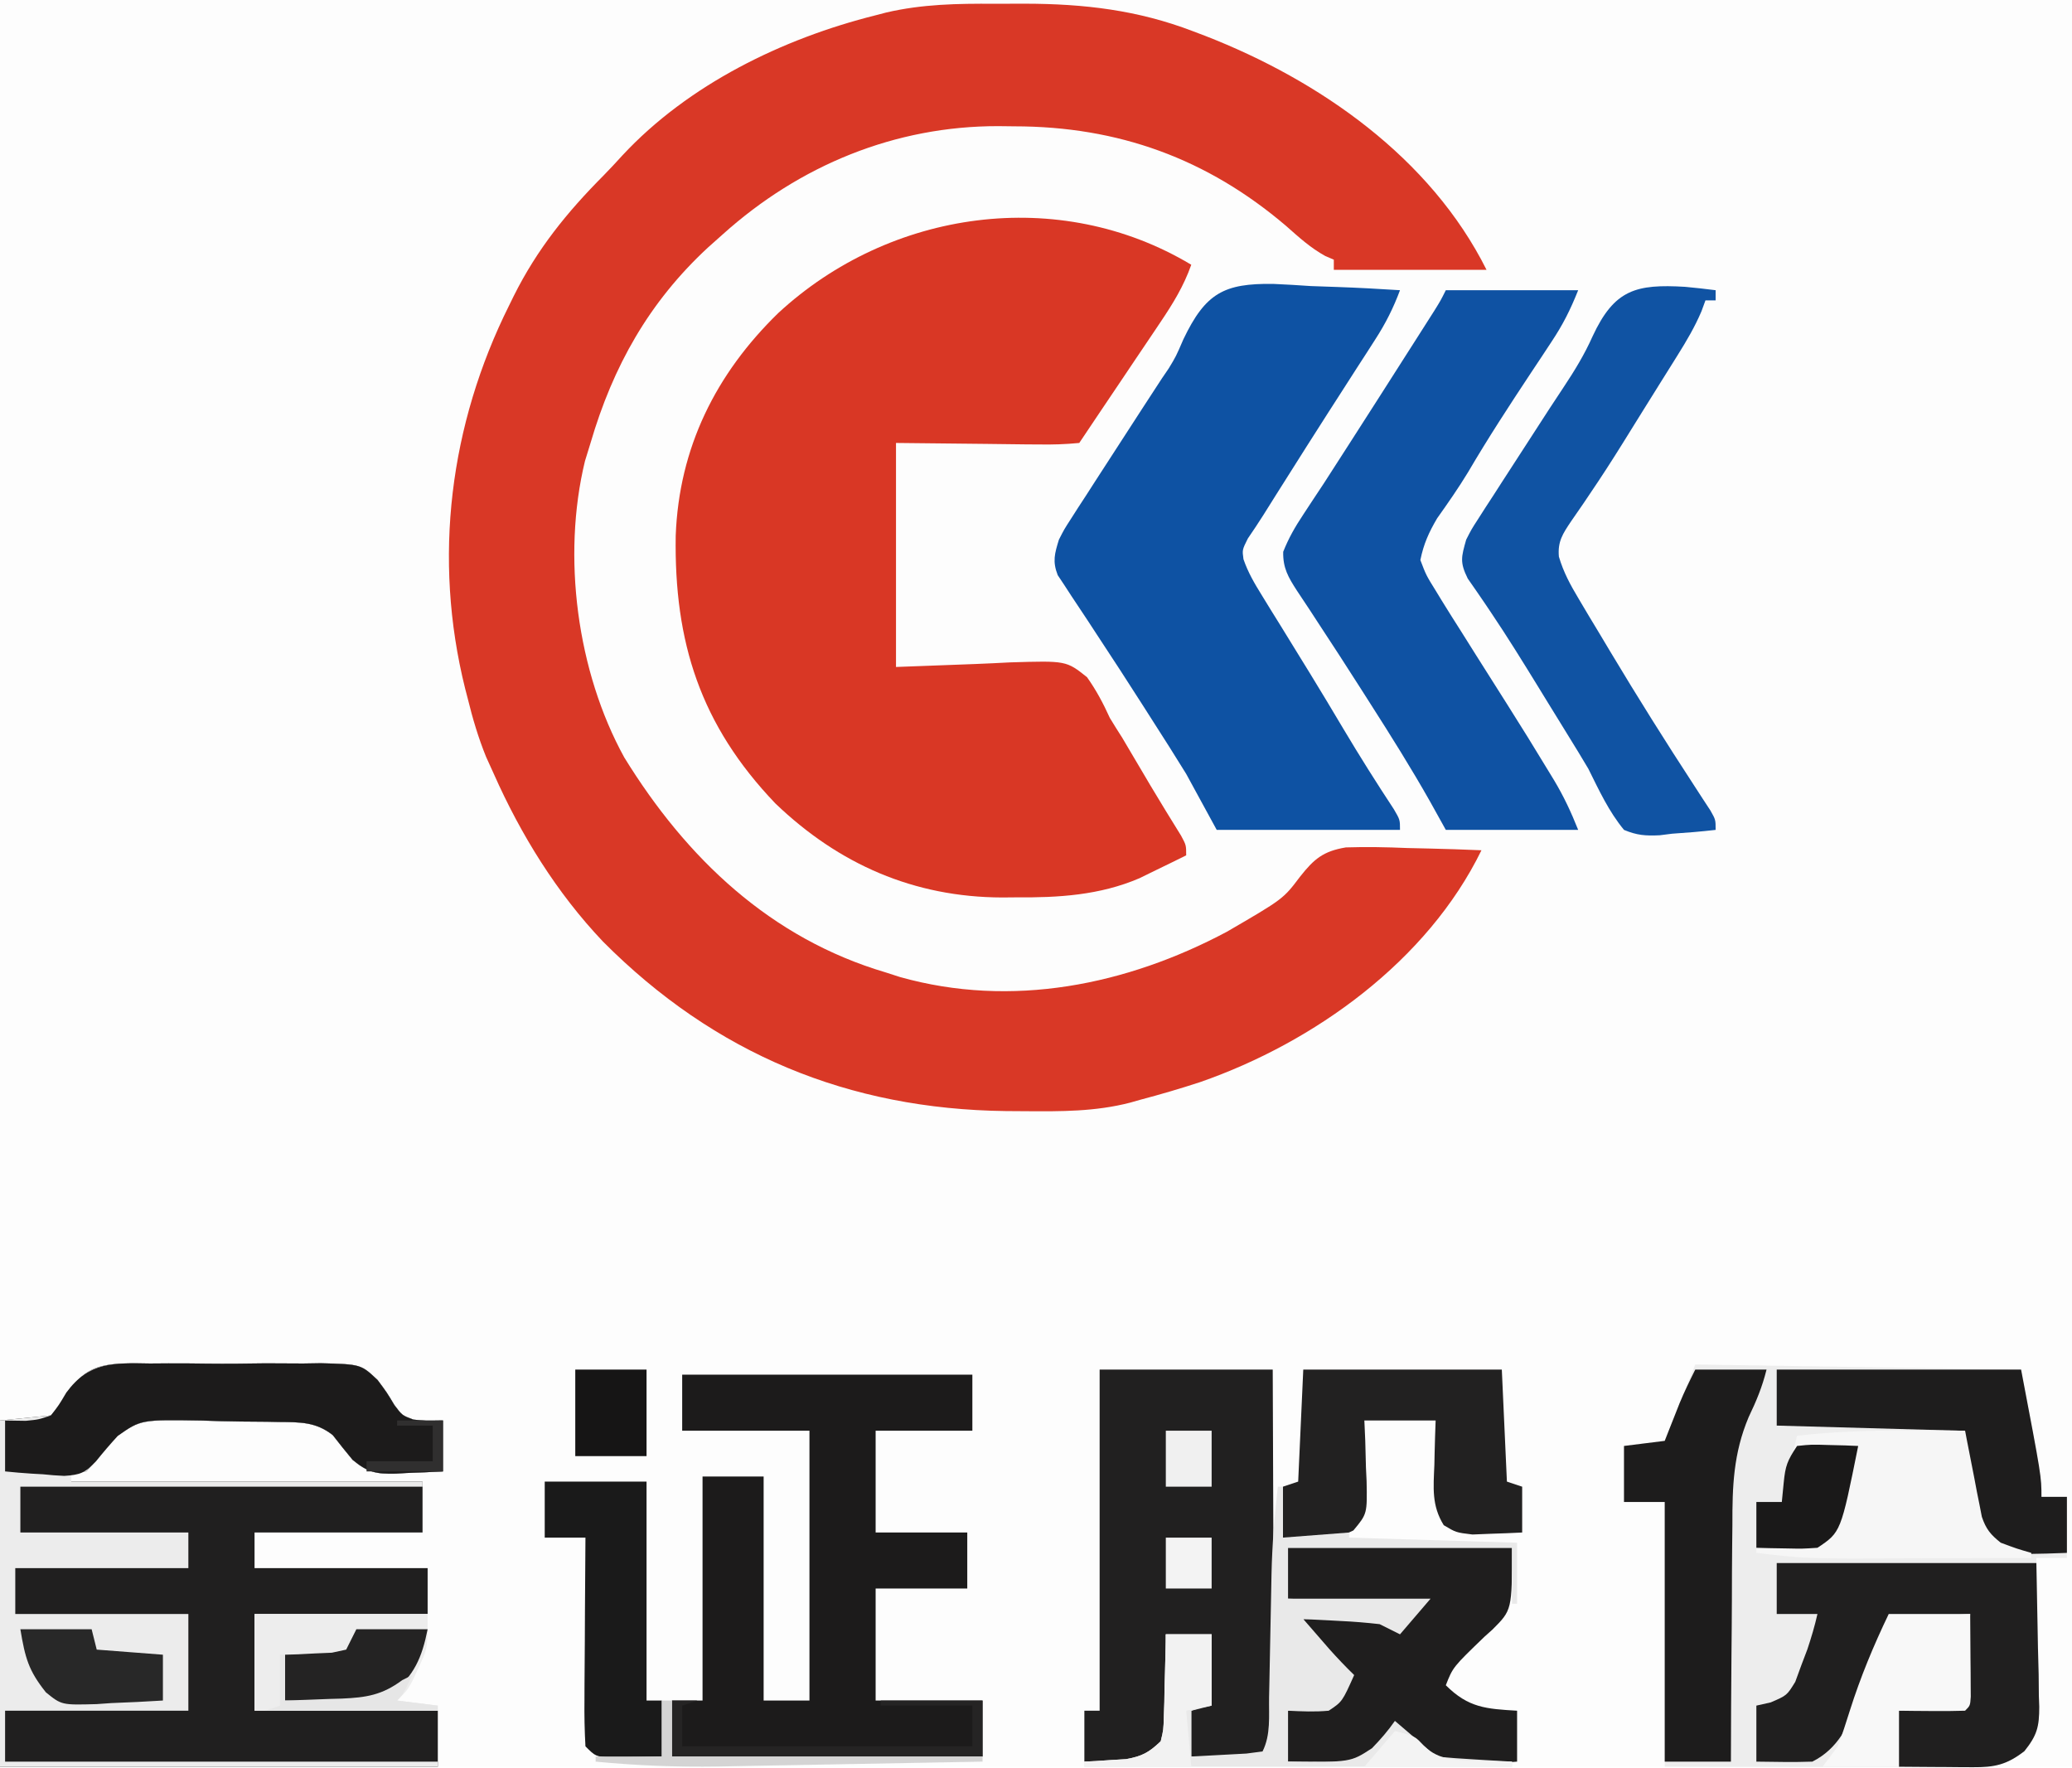
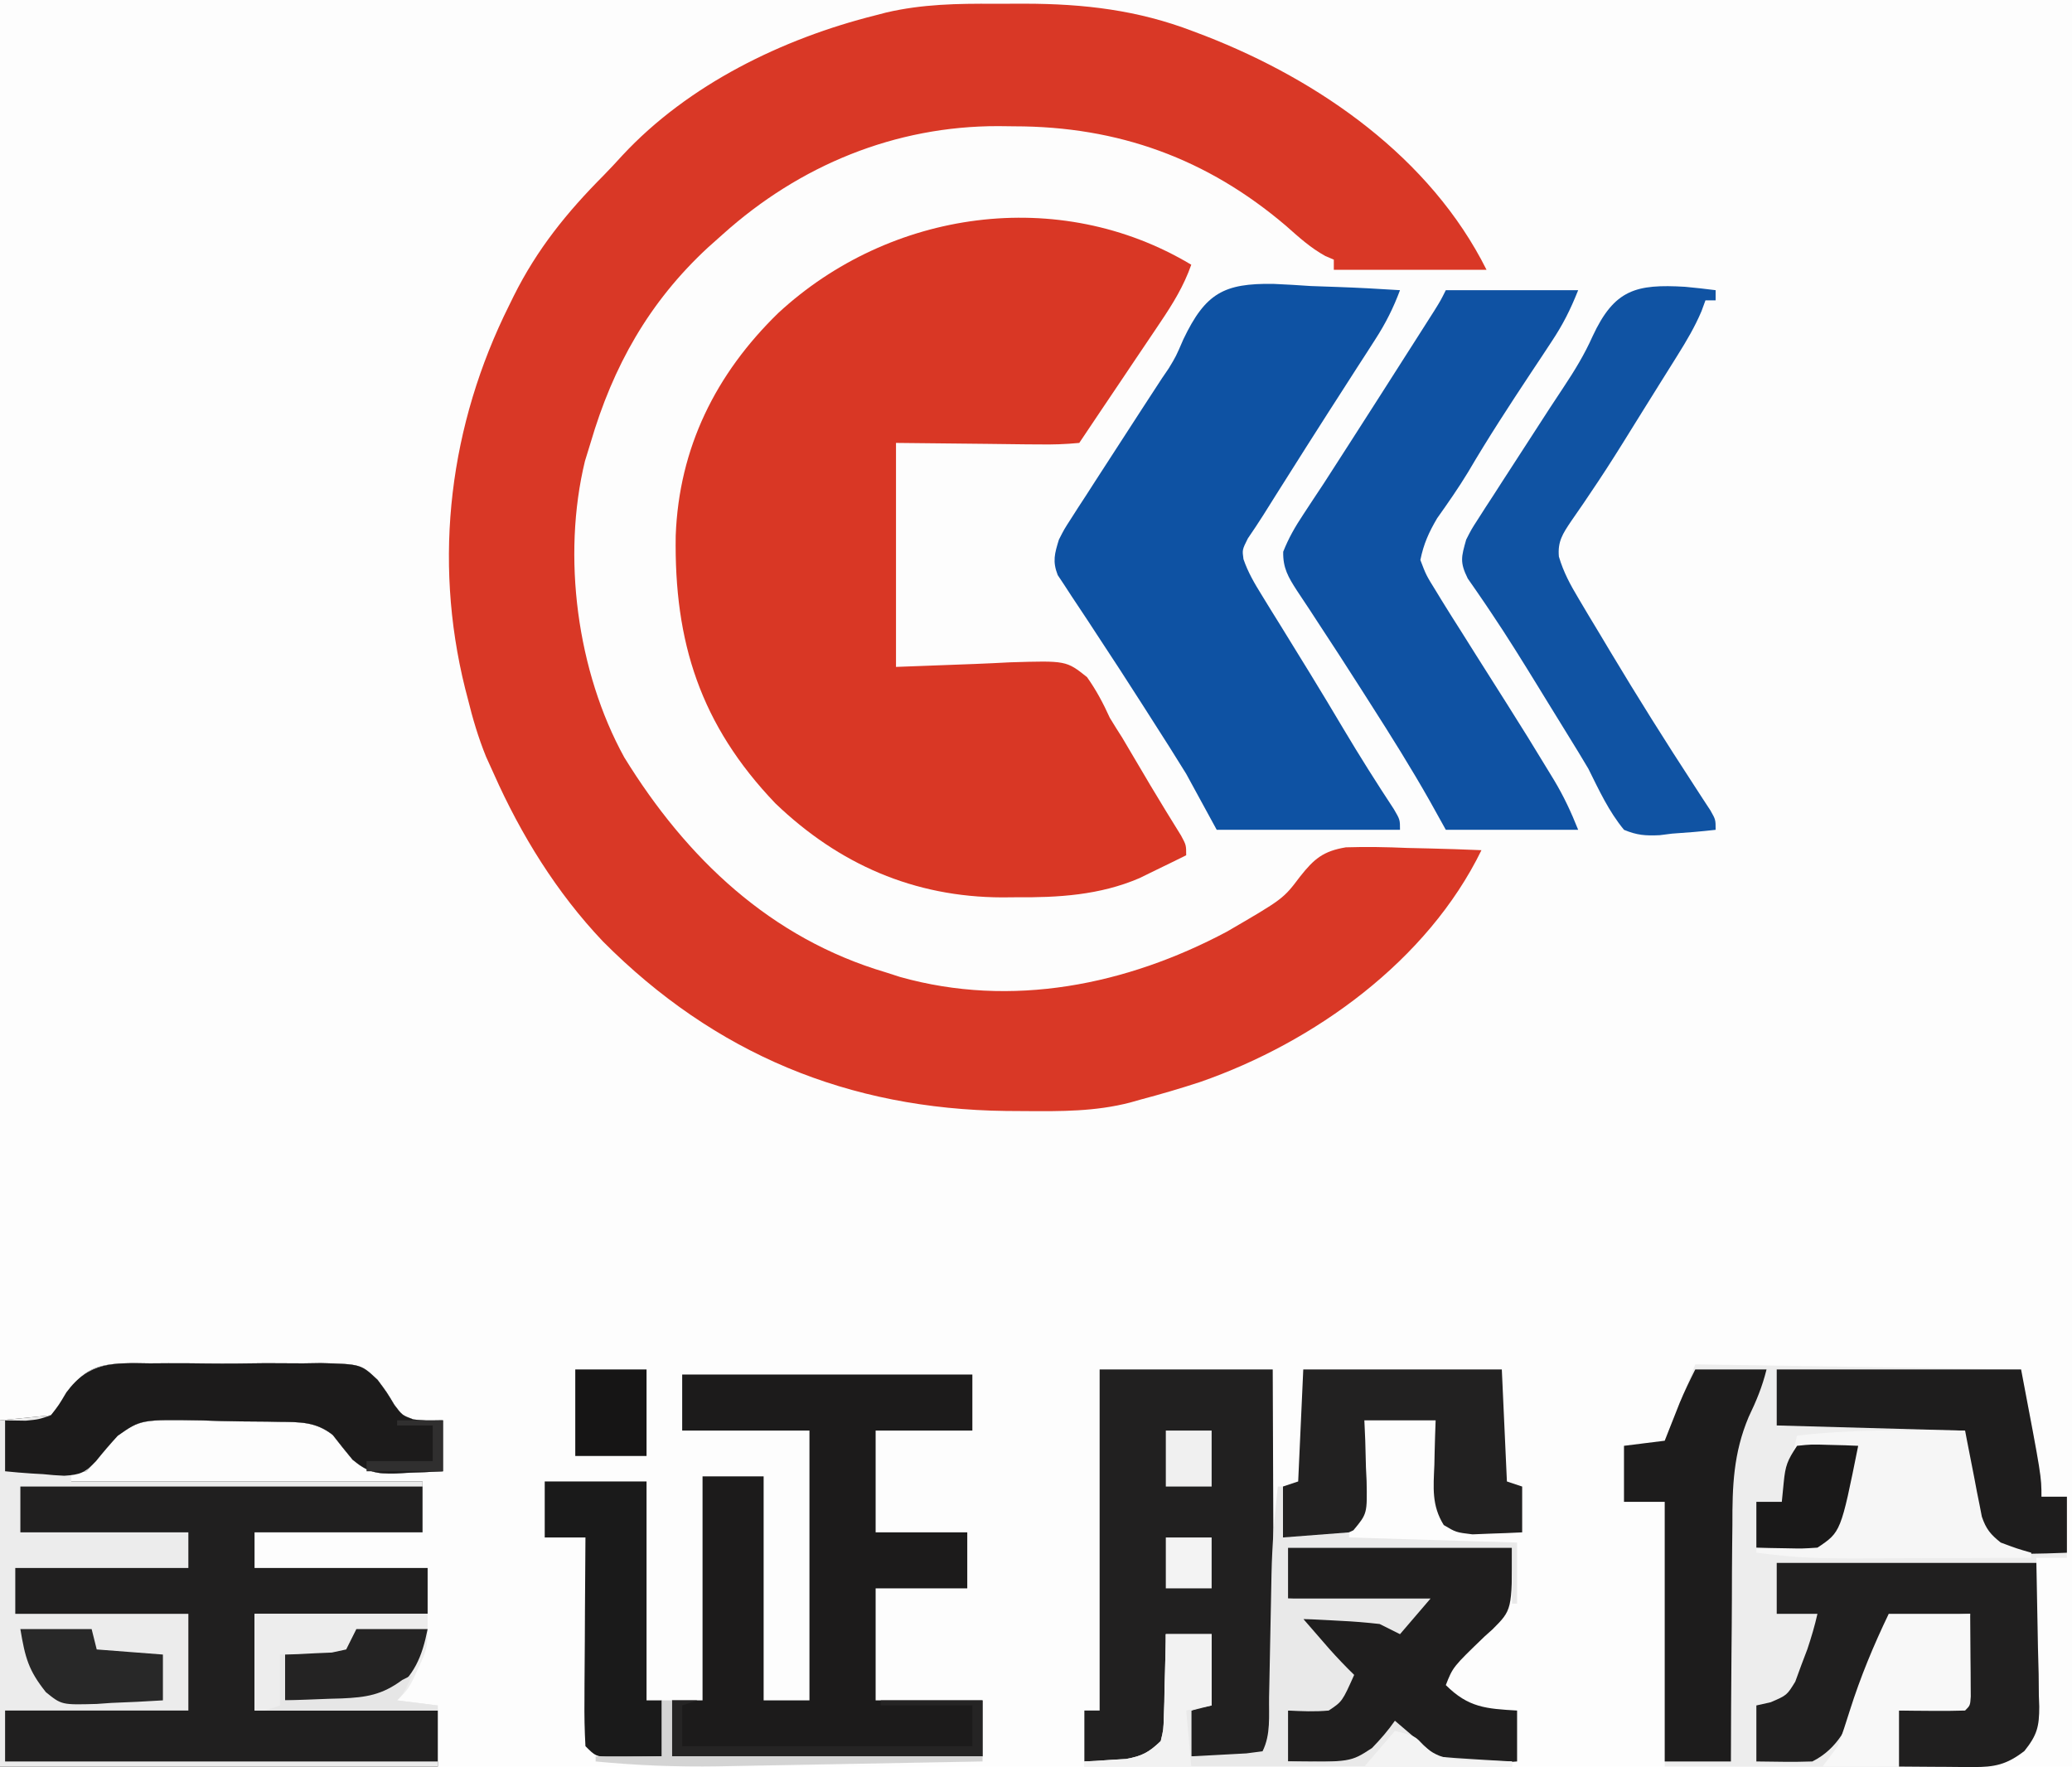
- <svg xmlns="http://www.w3.org/2000/svg" version="1.1">
+ <svg xmlns="http://www.w3.org/2000/svg" viewBox="0 0 407 347" version="1.1">
  <path d="M0 0 C134.31 0 268.62 0 407 0 C407 114.51 407 229.02 407 347 C272.69 347 138.38 347 0 347 C0 232.49 0 117.98 0 0 Z " fill="#FDFDFD" transform="translate(0,0)" />
  <path d="M0 0 C2.025 0.011 4.049 0 6.074 -0.013 C17.626 0.01 28.161 1.241 38.973 5.386 C39.782 5.693 40.592 6 41.427 6.316 C63.869 15.061 85.635 30.211 96.66 52.261 C86.76 52.261 76.86 52.261 66.66 52.261 C66.66 51.601 66.66 50.941 66.66 50.261 C66.111 50.026 65.562 49.792 64.996 49.55 C62.054 47.926 59.802 45.863 57.285 43.636 C41.771 30.408 24.312 24.086 3.91 24.073 C2.876 24.061 1.843 24.049 0.777 24.036 C-19.515 23.998 -38.265 31.722 -53.34 45.261 C-54.32 46.135 -55.299 47.009 -56.309 47.909 C-67.865 58.612 -74.917 71.181 -79.34 86.261 C-79.703 87.44 -80.067 88.62 -80.441 89.835 C-84.978 108.574 -82.006 131.177 -72.707 148.042 C-60.495 167.86 -43.991 183.563 -21.34 190.261 C-20.417 190.559 -19.494 190.856 -18.543 191.163 C3.376 197.324 25.961 192.753 45.66 182.261 C56.722 175.829 56.722 175.829 60.034 171.441 C62.772 167.974 64.577 166.441 69.028 165.7 C73.074 165.572 77.056 165.648 81.098 165.823 C82.511 165.858 83.924 165.89 85.338 165.919 C88.78 165.996 92.22 166.116 95.66 166.261 C85.062 187.975 62.862 203.985 40.406 211.796 C36.521 213.069 32.614 214.217 28.66 215.261 C28.331 215.354 28.331 215.354 26.666 215.827 C19.821 217.6 13.072 217.566 6.035 217.511 C4.786 217.503 3.537 217.494 2.25 217.486 C-28.665 217.111 -54.936 206.268 -76.898 184.195 C-85.962 174.653 -93.016 163.256 -98.34 151.261 C-98.843 150.155 -99.345 149.049 -99.863 147.909 C-101.387 144.143 -102.503 140.385 -103.465 136.448 C-103.634 135.8 -103.803 135.153 -103.977 134.485 C-110.352 108.857 -106.991 82.623 -95.34 59.261 C-95.041 58.651 -94.742 58.041 -94.434 57.413 C-89.825 48.179 -83.988 40.97 -76.749 33.693 C-75.501 32.425 -74.296 31.115 -73.098 29.8 C-60.124 15.847 -41.625 6.838 -23.34 2.261 C-22.657 2.083 -21.973 1.905 -21.27 1.721 C-14.193 0.068 -7.245 -0.045 0 0 Z " fill="#D93826" transform="translate(195.3398,0.7392578)" />
  <path d="M0 0 C-1.486 4.196 -3.581 7.602 -6.062 11.289 C-6.258 11.582 -6.258 11.582 -7.25 13.062 C-8.496 14.919 -9.748 16.772 -11 18.625 C-11.842 19.877 -12.683 21.13 -13.523 22.383 C-15.064 24.677 -16.607 26.969 -18.152 29.26 C-19.44 31.17 -20.722 33.083 -22 35 C-24.764 35.267 -27.308 35.348 -30.07 35.293 C-30.776 35.29 -31.482 35.287 -32.209 35.284 C-34.848 35.268 -37.486 35.226 -40.125 35.188 C-43.074 35.157 -43.074 35.157 -58 35 C-58 49.52 -58 64.04 -58 79 C-40.938 78.375 -40.938 78.375 -35.594 78.099 C-24.555 77.763 -24.555 77.763 -20.477 81.007 C-18.649 83.591 -17.307 86.121 -16 89 C-15.204 90.313 -14.391 91.616 -13.559 92.906 C-12.848 94.102 -12.14 95.3 -11.438 96.5 C-10.677 97.785 -9.917 99.07 -9.156 100.355 C-8.793 100.972 -8.429 101.589 -8.055 102.224 C-6.076 105.556 -4.033 108.849 -1.996 112.145 C-1 114 -1 114 -1 116 C-2.951 116.973 -4.912 117.927 -6.875 118.875 C-7.966 119.409 -9.056 119.942 -10.18 120.492 C-17.977 123.844 -26.117 124.324 -34.5 124.25 C-35.373 124.258 -36.245 124.265 -37.145 124.273 C-54.453 124.222 -69.205 117.778 -81.688 105.812 C-96.429 90.398 -101.603 74.12 -101.27 53.215 C-100.629 35.96 -93.407 21.443 -81.135 9.492 C-59.191 -10.8 -25.984 -15.578 0 0 Z " fill="#D93725" transform="translate(234,52)" />
  <path d="M0 0 C10.56 0.165 10.56 0.165 64 1 C68 22 68 22 68 26 C69.65 26 71.3 26 73 26 C73 29.96 73 33.92 73 38 C71.02 38 69.04 38 67 38 C67.026 39.034 67.052 40.068 67.079 41.134 C67.17 44.982 67.227 48.83 67.275 52.679 C67.3 54.343 67.334 56.006 67.377 57.669 C67.438 60.065 67.466 62.459 67.488 64.855 C67.514 65.595 67.54 66.335 67.566 67.097 C67.569 71.068 67.159 72.8 64.657 75.947 C60.61 79.075 57.671 79.123 52.693 79.114 C51.392 79.113 50.09 79.113 48.75 79.113 C47.329 79.108 45.909 79.103 44.488 79.098 C43.035 79.096 41.582 79.094 40.129 79.093 C36.307 79.09 32.485 79.08 28.662 79.069 C24.075 79.057 19.488 79.052 14.901 79.046 C7.934 79.037 0.967 79.017 -6 79 C-6 61.84 -6 44.68 -6 27 C-8.64 27 -11.28 27 -14 27 C-14 23.37 -14 19.74 -14 16 C-11.36 15.67 -8.72 15.34 -6 15 C-5.734 14.336 -5.469 13.672 -5.195 12.988 C-3.464 8.659 -1.732 4.329 0 0 Z " fill="#EDEDED" transform="translate(333,268)" />
  <path d="M0 0 C1.145 0.018 2.29 0.036 3.47 0.055 C4.664 0.047 5.858 0.038 7.089 0.029 C9.607 0.023 12.125 0.04 14.643 0.077 C18.491 0.125 22.329 0.078 26.177 0.02 C28.628 0.026 31.08 0.038 33.532 0.055 C34.677 0.037 35.822 0.019 37.002 0 C44.894 0.208 44.894 0.208 48.173 3.297 C50.003 5.759 50.003 5.759 51.475 8.22 C53.001 10.251 53.001 10.251 55.184 11.066 C57.438 11.313 57.438 11.313 61.001 11.251 C61.001 14.551 61.001 17.851 61.001 21.251 C58.603 21.386 56.213 21.485 53.813 21.563 C53.477 21.584 53.477 21.584 51.772 21.69 C47.917 21.784 46.264 21.468 43.263 18.981 C41.939 17.383 40.633 15.77 39.37 14.124 C36.044 11.494 32.909 11.584 28.833 11.543 C28.039 11.528 27.244 11.512 26.426 11.496 C24.746 11.471 23.066 11.458 21.385 11.454 C18.837 11.438 16.296 11.353 13.749 11.264 C1.767 11.067 1.767 11.067 -3.076 14.312 C-5.487 16.801 -5.487 16.801 -7.399 19.31 C-7.927 19.951 -8.455 20.591 -8.999 21.251 C-9.989 21.251 -10.979 21.251 -11.999 21.251 C-11.999 21.911 -11.999 22.571 -11.999 23.251 C10.771 23.251 33.541 23.251 57.001 23.251 C57.001 26.551 57.001 29.851 57.001 33.251 C46.111 33.251 35.221 33.251 24.001 33.251 C24.001 35.561 24.001 37.871 24.001 40.251 C35.221 40.251 46.441 40.251 58.001 40.251 C58.001 43.221 58.001 46.191 58.001 49.251 C46.781 49.251 35.561 49.251 24.001 49.251 C24.001 55.521 24.001 61.791 24.001 68.251 C35.881 68.251 47.761 68.251 60.001 68.251 C60.001 71.881 60.001 75.511 60.001 79.251 C31.621 79.251 3.241 79.251 -25.999 79.251 C-25.999 56.811 -25.999 34.371 -25.999 11.251 C-22.699 10.921 -19.399 10.591 -15.999 10.251 C-13.93 8.226 -13.93 8.226 -12.653 5.763 C-9.092 0.534 -6.146 0.162 0 0 Z " fill="#201F1F" transform="translate(25.99915,267.7495)" />
  <path d="M0 0 C2.486 0.1 4.962 0.263 7.444 0.428 C9.142 0.494 10.84 0.553 12.538 0.606 C16.679 0.749 20.809 0.973 24.944 1.241 C23.646 4.728 22.124 7.75 20.108 10.874 C19.544 11.754 18.98 12.634 18.399 13.54 C18.097 14.006 18.097 14.006 16.569 16.366 C15.305 18.336 14.04 20.306 12.776 22.276 C12.138 23.269 11.499 24.262 10.841 25.284 C7.958 29.777 5.106 34.289 2.257 38.803 C1.765 39.582 1.272 40.36 0.765 41.161 C-0.129 42.577 -1.02 43.996 -1.905 45.417 C-2.886 46.973 -3.914 48.499 -4.95 50.018 C-6.056 52.241 -6.056 52.241 -5.803 54.074 C-4.905 56.679 -3.662 58.791 -2.212 61.135 C-1.629 62.084 -1.047 63.032 -0.447 64.01 C0.177 65.014 0.801 66.019 1.444 67.053 C2.727 69.138 4.01 71.222 5.292 73.307 C5.919 74.323 6.545 75.339 7.191 76.386 C9.453 80.069 11.672 83.776 13.882 87.491 C17.041 92.799 20.33 98.009 23.729 103.167 C24.944 105.241 24.944 105.241 24.944 107.241 C13.064 107.241 1.184 107.241 -11.056 107.241 C-13.036 103.611 -15.016 99.981 -17.056 96.241 C-19.235 92.716 -21.433 89.221 -23.681 85.741 C-23.98 85.272 -23.98 85.272 -25.495 82.897 C-28.518 78.164 -31.57 73.452 -34.669 68.768 C-35.23 67.91 -35.79 67.051 -36.368 66.167 C-37.429 64.543 -38.501 62.926 -39.587 61.319 C-40.06 60.591 -40.533 59.862 -41.021 59.112 C-41.439 58.482 -41.858 57.852 -42.29 57.204 C-43.342 54.507 -42.899 52.981 -42.056 50.241 C-41.015 48.199 -41.015 48.199 -39.72 46.194 C-39.238 45.44 -38.756 44.686 -38.26 43.909 C-37.739 43.111 -37.218 42.313 -36.681 41.491 C-36.144 40.655 -35.608 39.82 -35.055 38.959 C-33.396 36.381 -31.727 33.81 -30.056 31.241 C-28.593 28.985 -27.132 26.728 -25.67 24.47 C-24.803 23.134 -23.934 21.798 -23.062 20.465 C-22.653 19.837 -22.243 19.208 -21.821 18.561 C-21.379 17.913 -20.937 17.266 -20.482 16.598 C-19.056 14.241 -19.056 14.241 -17.599 10.87 C-13.249 1.774 -9.6 -0.114 0 0 Z " fill="#0E52A3" transform="translate(250.0557,55.75903)" />
  <path d="M0 0 C8.58 0 17.16 0 26 0 C24.433 3.917 23.02 6.724 20.734 10.168 C20.413 10.656 20.413 10.656 18.785 13.127 C18.114 14.137 17.442 15.147 16.75 16.188 C12.479 22.637 8.27 29.089 4.357 35.764 C2.471 38.871 0.4 41.834 -1.703 44.797 C-3.335 47.57 -4.357 49.83 -5 53 C-3.867 55.98 -3.867 55.98 -1.875 59.188 C-1.515 59.78 -1.154 60.372 -0.783 60.983 C0.456 63.003 1.726 65.002 3 67 C3.966 68.536 4.93 70.073 5.895 71.609 C7.928 74.84 9.971 78.064 12.02 81.285 C14.769 85.62 17.471 89.981 20.125 94.375 C20.308 94.675 20.308 94.675 21.234 96.193 C23.182 99.437 24.579 102.447 26 106 C17.42 106 8.84 106 0 106 C-1.031 104.144 -2.062 102.287 -3.125 100.375 C-6.829 93.822 -10.821 87.466 -14.875 81.125 C-15.175 80.655 -15.175 80.655 -16.69 78.277 C-19.485 73.901 -22.298 69.539 -25.16 65.207 C-25.633 64.48 -26.105 63.754 -26.592 63.005 C-27.464 61.666 -28.347 60.333 -29.244 59.01 C-30.95 56.366 -32.013 54.567 -31.941 51.375 C-30.877 48.689 -29.602 46.47 -28 44.062 C-27.681 43.577 -27.681 43.577 -26.066 41.117 C-25.384 40.089 -24.703 39.06 -24 38 C-22.643 35.898 -21.289 33.794 -19.938 31.688 C-19.578 31.128 -19.218 30.569 -18.848 29.993 C-15.05 24.089 -11.273 18.17 -7.5 12.25 C-6.876 11.272 -6.252 10.295 -5.609 9.288 C-5.027 8.373 -4.444 7.458 -3.844 6.516 C-3.32 5.694 -2.796 4.871 -2.256 4.024 C-1 2 -1 2 0 0 Z " fill="#0F52A3" transform="translate(284,57)" />
  <path d="M0 0 C18.81 0 37.62 0 57 0 C57 3.63 57 7.26 57 11 C50.73 11 44.46 11 38 11 C38 17.6 38 24.2 38 31 C43.94 31 49.88 31 56 31 C56 34.63 56 38.26 56 42 C50.06 42 44.12 42 38 42 C38 49.26 38 56.52 38 64 C44.93 64 51.86 64 59 64 C59 67.63 59 71.26 59 75 C38.87 75 18.74 75 -2 75 C-2 71.37 -2 67.74 -2 64 C-0.02 64 1.96 64 4 64 C4 49.48 4 34.96 4 20 C7.96 20 11.92 20 16 20 C16 34.52 16 49.04 16 64 C18.97 64 21.94 64 25 64 C25 46.51 25 29.02 25 11 C16.75 11 8.5 11 0 11 C0 7.37 0 3.74 0 0 Z " fill="#1C1B1B" transform="translate(134,270)" />
  <path d="M0 0 C11.22 0 22.44 0 34 0 C34.08 18.098 34.08 18.098 34.098 25.803 C34.11 31.063 34.124 36.324 34.151 41.585 C34.173 45.825 34.185 50.066 34.19 54.306 C34.193 55.925 34.201 57.544 34.211 59.164 C34.226 61.429 34.228 63.693 34.227 65.958 C34.231 67.248 34.236 68.539 34.241 69.868 C34 73 34 73 32 76 C28.742 76.293 28.742 76.293 24.875 76.188 C24.234 76.174 24.234 76.174 20.992 76.105 C20.005 76.071 19.017 76.036 18 76 C18 73.03 18 70.06 18 67 C18.495 66.835 18.495 66.835 21 66 C21.33 61.38 21.66 56.76 22 52 C19.03 52 16.06 52 13 52 C13.058 53.47 13.116 54.939 13.176 56.453 C13.223 58.385 13.268 60.318 13.312 62.25 C13.354 63.218 13.396 64.186 13.439 65.184 C13.562 72.307 13.562 72.307 10.844 75.656 C7.664 77.159 5.682 77.418 2.188 77.25 C1.212 77.214 0.236 77.178 -0.77 77.141 C-1.506 77.094 -2.242 77.048 -3 77 C-3 73.7 -3 70.4 -3 67 C-2.01 67 -1.02 67 0 67 C0 44.89 0 22.78 0 0 Z " fill="#212020" transform="translate(216,269)" />
  <path d="M0 0 C1.145 0.018 2.29 0.036 3.47 0.055 C4.664 0.047 5.858 0.038 7.089 0.029 C9.607 0.023 12.125 0.04 14.643 0.077 C18.491 0.125 22.329 0.078 26.177 0.02 C28.628 0.026 31.08 0.038 33.532 0.055 C34.677 0.037 35.822 0.019 37.002 0 C44.894 0.208 44.894 0.208 48.173 3.297 C50.003 5.759 50.003 5.759 51.475 8.22 C53.001 10.251 53.001 10.251 55.184 11.066 C57.438 11.313 57.438 11.313 61.001 11.251 C61.001 14.551 61.001 17.851 61.001 21.251 C58.603 21.386 56.213 21.485 53.813 21.563 C53.477 21.584 53.477 21.584 51.772 21.69 C47.917 21.784 46.264 21.468 43.263 18.981 C41.939 17.383 40.633 15.77 39.37 14.124 C36.044 11.494 32.909 11.584 28.833 11.543 C28.039 11.528 27.244 11.512 26.426 11.496 C24.746 11.471 23.066 11.458 21.385 11.454 C18.837 11.438 16.296 11.353 13.749 11.264 C1.767 11.067 1.767 11.067 -3.076 14.312 C-5.487 16.801 -5.487 16.801 -7.399 19.31 C-7.927 19.951 -8.455 20.591 -8.999 21.251 C-9.989 21.251 -10.979 21.251 -11.999 21.251 C-11.999 21.911 -11.999 22.571 -11.999 23.251 C10.771 23.251 33.541 23.251 57.001 23.251 C57.001 23.581 57.001 23.911 57.001 24.251 C30.931 24.251 4.861 24.251 -21.999 24.251 C-21.999 27.221 -21.999 30.191 -21.999 33.251 C-11.109 33.251 -0.219 33.251 11.001 33.251 C11.001 35.561 11.001 37.871 11.001 40.251 C-0.219 40.251 -11.439 40.251 -22.999 40.251 C-22.999 43.221 -22.999 46.191 -22.999 49.251 C-11.779 49.251 -0.559 49.251 11.001 49.251 C11.001 55.521 11.001 61.791 11.001 68.251 C-0.879 68.251 -12.759 68.251 -24.999 68.251 C-24.999 71.551 -24.999 74.851 -24.999 78.251 C3.051 78.251 31.101 78.251 60.001 78.251 C60.001 78.581 60.001 78.911 60.001 79.251 C31.621 79.251 3.241 79.251 -25.999 79.251 C-25.999 56.811 -25.999 34.371 -25.999 11.251 C-22.699 10.921 -19.399 10.591 -15.999 10.251 C-13.93 8.226 -13.93 8.226 -12.653 5.763 C-9.092 0.534 -6.146 0.162 0 0 Z " fill="#ECECEC" transform="translate(25.99915,267.7495)" />
  <path d="M0 0 C2.002 0.178 3.999 0.415 5.994 0.664 C5.994 1.324 5.994 1.984 5.994 2.664 C5.334 2.664 4.674 2.664 3.994 2.664 C3.736 3.369 3.478 4.075 3.213 4.801 C1.889 7.911 0.288 10.613 -1.506 13.477 C-1.854 14.034 -2.201 14.591 -2.559 15.165 C-3.311 16.368 -4.064 17.571 -4.819 18.773 C-6.031 20.705 -7.236 22.641 -8.44 24.578 C-8.645 24.909 -8.645 24.909 -9.687 26.582 C-10.525 27.929 -11.362 29.277 -12.199 30.626 C-14.3 33.999 -16.441 37.332 -18.678 40.617 C-19.101 41.247 -19.524 41.876 -19.959 42.524 C-20.761 43.711 -21.575 44.891 -22.402 46.061 C-24.03 48.485 -25.063 50.032 -24.795 53 C-23.878 56.097 -22.557 58.511 -20.901 61.285 C-20.253 62.376 -19.605 63.467 -18.938 64.59 C-18.232 65.761 -17.525 66.931 -16.819 68.102 C-16.1 69.304 -15.382 70.506 -14.664 71.709 C-9.341 80.595 -3.835 89.36 1.827 98.035 C2.377 98.883 2.927 99.732 3.494 100.606 C3.979 101.345 4.463 102.084 4.963 102.846 C5.994 104.664 5.994 104.664 5.994 106.664 C3.131 106.992 0.304 107.226 -2.569 107.414 C-3.368 107.515 -4.168 107.615 -4.992 107.719 C-7.732 107.853 -9.467 107.733 -12.006 106.664 C-15.014 103.02 -16.908 98.877 -19.006 94.664 C-20.272 92.528 -21.561 90.405 -22.873 88.297 C-23.528 87.233 -24.182 86.169 -24.856 85.073 C-25.19 84.531 -25.19 84.531 -26.881 81.789 C-27.584 80.643 -28.287 79.497 -28.99 78.351 C-31.951 73.534 -34.921 68.733 -38.08 64.043 C-38.51 63.402 -38.94 62.76 -39.384 62.099 C-40.475 60.491 -41.585 58.895 -42.698 57.301 C-44.293 54.086 -43.959 53.053 -43.006 49.664 C-41.966 47.622 -41.966 47.622 -40.67 45.617 C-40.188 44.863 -39.707 44.11 -39.21 43.333 C-38.689 42.535 -38.168 41.737 -37.631 40.914 C-37.095 40.079 -36.558 39.243 -36.005 38.383 C-34.347 35.805 -32.678 33.234 -31.006 30.664 C-29.549 28.416 -28.092 26.166 -26.638 23.915 C-25.72 22.503 -24.793 21.097 -23.856 19.697 C-21.699 16.447 -19.762 13.283 -18.174 9.715 C-13.897 0.525 -9.655 -0.571 0 0 Z " fill="#1053A3" transform="translate(331.0061,56.33569)" />
  <path d="M0 0 C16.83 0 33.66 0 51 0 C51.052 2.753 51.052 2.753 51.312 16.688 C51.358 18.417 51.404 20.147 51.45 21.928 C51.465 23.31 51.478 24.692 51.488 26.074 C51.501 26.428 51.501 26.428 51.566 28.221 C51.569 32.152 51.142 33.823 48.657 36.933 C45.203 39.62 42.799 40.126 38.551 40.098 C37.703 40.094 36.856 40.091 35.982 40.088 C35.101 40.08 34.22 40.071 33.312 40.062 C32.42 40.058 31.527 40.053 30.607 40.049 C28.405 40.037 26.202 40.019 24 40 C24 36.37 24 32.74 24 29 C26.145 28.835 26.145 28.835 37 28 C37.33 22.06 37.66 16.12 38 10 C35.36 10.165 35.36 10.165 22 11 C19.882 16.219 17.857 21.411 16.062 26.75 C14.245 31.821 12.043 36.478 7 39 C3.33 39.138 -0.326 39.043 -4 39 C-4 35.37 -4 31.74 -4 28 C-3.068 27.791 -2.136 27.582 -1.176 27.367 C2 26 2 26 3.645 23.32 C4.03 22.266 4.415 21.211 4.812 20.125 C5.211 19.076 5.609 18.026 6.02 16.945 C6.789 14.635 7.467 12.373 8 10 C5.36 10 2.72 10 0 10 C0 6.7 0 3.4 0 0 Z " fill="#201F1F" transform="translate(349,307)" />
  <path d="M0 0 C14.52 0 29.04 0 44 0 C44 12.22 44 12.22 40.188 16.037 C39.672 16.499 39.156 16.961 38.625 17.438 C32.399 23.434 32.399 23.434 31 27 C35.448 31.448 38.964 31.64 45 32 C45 35.3 45 38.6 45 42 C30.805 43.074 30.805 43.074 26.379 40.441 C24.702 38.709 23.288 37.035 22 35 C20.854 35.979 19.708 36.958 18.562 37.938 C17.924 38.483 17.286 39.028 16.629 39.59 C15.73 40.368 14.841 41.159 14 42 C11.647 42.073 9.292 42.084 6.938 42.062 C5.647 42.053 4.357 42.044 3.027 42.035 C2.028 42.024 1.029 42.012 0 42 C0 38.7 0 35.4 0 32 C1.238 31.918 2.475 31.835 3.75 31.75 C6.989 31.365 7.879 31.1 10.5 28.938 C10.995 28.298 11.49 27.659 12 27 C10.598 23.785 8.929 21.761 6.375 19.375 C4.461 17.586 4.461 17.586 3 16 C3 15.34 3 14.68 3 14 C5.417 13.946 7.833 13.906 10.25 13.875 C10.932 13.858 11.614 13.841 12.316 13.824 C16.061 13.788 18.824 13.921 22 16 C23.65 14.35 25.3 12.7 27 11 C18.09 10.67 9.18 10.34 0 10 C0 6.7 0 3.4 0 0 Z " fill="#1F1E1E" transform="translate(253,304)" />
  <path d="M0 0 C4.62 0 9.24 0 14 0 C13.123 3.507 12.021 6.111 10.482 9.343 C7.494 16.449 7.269 22.885 7.293 30.516 C7.28 31.866 7.265 33.217 7.247 34.567 C7.208 38.079 7.197 41.59 7.193 45.101 C7.184 48.702 7.146 52.302 7.111 55.902 C7.047 62.935 7.016 69.967 7 77 C2.71 77 -1.58 77 -6 77 C-6 60.17 -6 43.34 -6 26 C-8.64 26 -11.28 26 -14 26 C-14 22.37 -14 18.74 -14 15 C-11.36 14.67 -8.72 14.34 -6 14 C-5.734 13.325 -5.469 12.649 -5.195 11.953 C-4.842 11.061 -4.489 10.169 -4.125 9.25 C-3.951 8.809 -3.951 8.809 -3.07 6.578 C-2.143 4.343 -1.082 2.164 0 0 Z " fill="#1D1C1C" transform="translate(333,269)" />
  <path d="M0 0 C1.194 -0.009 2.389 -0.017 3.619 -0.026 C6.137 -0.032 8.655 -0.016 11.173 0.022 C15.021 0.07 18.86 0.022 22.707 -0.035 C25.159 -0.029 27.611 -0.018 30.062 0 C31.207 -0.018 32.352 -0.036 33.532 -0.055 C41.424 0.152 41.424 0.152 44.703 3.242 C46.533 5.704 46.533 5.704 48.005 8.165 C49.531 10.195 49.531 10.195 51.715 11.011 C53.969 11.258 53.969 11.258 57.531 11.195 C57.531 14.495 57.531 17.795 57.531 21.195 C55.134 21.331 52.743 21.43 50.344 21.508 C50.007 21.529 50.007 21.529 48.303 21.635 C44.447 21.729 42.794 21.413 39.793 18.926 C38.469 17.328 37.163 15.715 35.9 14.069 C32.574 11.439 29.44 11.529 25.363 11.488 C24.569 11.473 23.775 11.457 22.956 11.441 C21.276 11.416 19.596 11.403 17.916 11.399 C15.367 11.383 12.827 11.298 10.279 11.209 C-1.796 11.01 -1.796 11.01 -6.35 14.237 C-7.813 15.839 -9.23 17.486 -10.587 19.18 C-12.754 21.501 -13.727 21.877 -16.848 22.074 C-18.245 22.016 -19.641 21.91 -21.031 21.758 C-21.754 21.717 -22.476 21.677 -23.221 21.635 C-24.973 21.53 -26.722 21.369 -28.469 21.195 C-28.469 17.895 -28.469 14.595 -28.469 11.195 C-27.128 11.216 -25.788 11.237 -24.406 11.258 C-21.873 11.011 -21.873 11.011 -19.469 10.195 C-17.894 8.165 -17.894 8.165 -16.439 5.704 C-11.927 -0.413 -7.199 -0.115 0 0 Z " fill="#1C1B1B" transform="translate(29.46875,267.8047)" />
  <path d="M0 0 C12.87 0 25.74 0 39 0 C39.33 7.26 39.66 14.52 40 22 C40.99 22.33 41.98 22.66 43 23 C43 25.97 43 28.94 43 32 C40.918 32.108 38.834 32.186 36.75 32.25 C35.59 32.296 34.43 32.343 33.234 32.391 C30 32 30 32 27.594 30.562 C25.193 26.702 25.569 23.195 25.75 18.75 C25.768 17.91 25.786 17.069 25.805 16.203 C25.852 14.135 25.923 12.067 26 10 C21.38 10 16.76 10 12 10 C12.058 11.325 12.116 12.65 12.176 14.016 C12.223 15.76 12.268 17.505 12.312 19.25 C12.354 20.123 12.396 20.995 12.439 21.895 C12.562 28.324 12.562 28.324 9.844 31.594 C6.653 33.172 4.722 33.42 1.188 33.25 C0.212 33.214 -0.764 33.178 -1.77 33.141 C-2.506 33.094 -3.242 33.048 -4 33 C-4 29.7 -4 26.4 -4 23 C-3.01 22.67 -2.02 22.34 -1 22 C-0.67 14.74 -0.34 7.48 0 0 Z " fill="#222121" transform="translate(256,269)" />
  <path d="M0 0 C15.84 0 31.68 0 48 0 C52 21 52 21 52 25 C53.65 25 55.3 25 57 25 C57 28.63 57 32.26 57 36 C44.951 36.436 44.951 36.436 41 33 C40.001 30.28 39.316 27.929 38.75 25.125 C38.59 24.417 38.43 23.71 38.266 22.98 C37.45 19.332 36.733 15.665 36 12 C24.12 11.67 12.24 11.34 0 11 C0 7.37 0 3.74 0 0 Z " fill="#1E1D1D" transform="translate(349,269)" />
  <path d="M0 0 C0.33 0 0.66 0 1 0 C1 3.3 1 6.6 1 10 C3.145 9.835 3.145 9.835 14 9 C14 9.33 14 9.66 14 10 C19.445 10.165 19.445 10.165 47 11 C47 14.96 47 18.92 47 23 C46.67 23 46.34 23 46 23 C46 19.37 46 15.74 46 12 C31.48 12 16.96 12 2 12 C2 15.3 2 18.6 2 22 C11.24 22 20.48 22 30 22 C28.02 24.31 26.04 26.62 24 29 C22.68 28.34 21.36 27.68 20 27 C17.392 26.706 14.865 26.494 12.25 26.375 C11.553 26.336 10.855 26.298 10.137 26.258 C8.425 26.164 6.712 26.081 5 26 C6.103 27.272 7.207 28.543 8.312 29.812 C8.62 30.166 8.62 30.166 10.176 31.957 C11.733 33.701 13.327 35.368 15 37 C12.656 42.23 12.656 42.23 10 44 C7.282 44.253 4.741 44.135 2 44 C2 47.3 2 50.6 2 54 C14.286 54.119 14.286 54.119 18.488 51.375 C20.159 49.66 21.635 47.965 23 46 C24.146 46.979 25.292 47.958 26.438 48.938 C27.076 49.483 27.714 50.028 28.371 50.59 C29.27 51.368 30.159 52.159 31 53 C33.526 53.237 36.031 53.422 38.562 53.562 C39.273 53.606 39.984 53.649 40.717 53.693 C42.478 53.8 44.239 53.9 46 54 C46 54.33 46 54.66 46 55 C18.28 55 -9.44 55 -38 55 C-38 54.67 -38 54.34 -38 54 C-37.626 53.981 -37.626 53.981 -35.734 53.887 C-34.75 53.821 -33.765 53.755 -32.75 53.688 C-31.775 53.629 -30.801 53.571 -29.797 53.512 C-26.62 52.93 -25.325 52.213 -23 50 C-22.454 47.732 -22.454 47.732 -22.391 45.113 C-22.358 44.175 -22.326 43.238 -22.293 42.271 C-22.279 41.295 -22.265 40.319 -22.25 39.312 C-22.22 38.324 -22.191 37.336 -22.16 36.318 C-22.089 33.879 -22.042 31.44 -22 29 C-19.03 29 -16.06 29 -13 29 C-13 33.62 -13 38.24 -13 43 C-13.66 43.165 -13.66 43.165 -17 44 C-17 46.97 -17 49.94 -17 53 C-14.687 52.887 -12.374 52.759 -10.062 52.625 C-8.775 52.555 -7.487 52.486 -6.16 52.414 C-5.639 52.346 -5.639 52.346 -3 52 C-1.353 48.705 -1.778 45.031 -1.719 41.406 C-1.7 40.545 -1.682 39.684 -1.663 38.796 C-1.604 36.031 -1.551 33.265 -1.5 30.5 C-1.448 27.763 -1.395 25.026 -1.337 22.289 C-1.301 20.586 -1.268 18.883 -1.24 17.18 C-1.119 11.414 -0.648 5.73 0 0 Z " fill="#E9E9E9" transform="translate(251,292)" />
  <path d="M0 0 C6.6 0 13.2 0 20 0 C20 14.19 20 28.38 20 43 C20.99 43 21.98 43 23 43 C23 46.63 23 50.26 23 54 C20.875 54.054 18.75 54.093 16.625 54.125 C15.442 54.148 14.258 54.171 13.039 54.195 C10 54 10 54 8 52 C7.824 48.915 7.769 45.92 7.805 42.836 C7.806 42.382 7.806 42.382 7.813 40.087 C7.824 37.183 7.85 34.279 7.875 31.375 C7.885 29.409 7.894 27.443 7.902 25.477 C7.924 20.651 7.959 15.826 8 11 C5.36 11 2.72 11 0 11 C0 7.37 0 3.74 0 0 Z " fill="#1A1A1A" transform="translate(107,291)" />
  <path d="M0 0 C0.105 0.56 0.211 1.12 0.32 1.697 C0.805 4.238 1.309 6.775 1.812 9.312 C1.978 10.194 2.144 11.075 2.314 11.982 C2.485 12.83 2.656 13.678 2.832 14.551 C2.984 15.331 3.136 16.111 3.292 16.915 C4.118 19.348 5.001 20.407 7 22 C10.188 23.188 10.188 23.188 13 24 C13 24.33 13 24.66 13 25 C7.238 25.025 1.477 25.043 -4.285 25.055 C-6.24 25.06 -8.195 25.067 -10.15 25.075 C-30.983 25.166 -30.983 25.166 -41 24 C-41 23.67 -41 23.34 -41 23 C-40.584 22.981 -40.584 22.981 -38.48 22.887 C-37.937 22.854 -37.937 22.854 -35.188 22.688 C-34.109 22.629 -33.03 22.571 -31.918 22.512 C-28.744 21.955 -27.824 21.592 -26 19 C-23.877 14.236 -22.662 9.163 -22 4 C-25.63 3.67 -29.26 3.34 -33 3 C-33.33 3.66 -33.66 4.32 -34 5 C-33.67 3.68 -33.34 2.36 -33 1 C-22.015 -0.274 -11.041 -0.101 0 0 Z " fill="#F6F6F6" transform="translate(386,281)" />
  <path d="M0 0 C11.22 0 22.44 0 34 0 C34 6.781 34 6.781 32.125 10.75 C31.777 11.508 31.429 12.266 31.07 13.047 C30 15 30 15 28 17 C30.64 17.33 33.28 17.66 36 18 C36 18.33 36 18.66 36 19 C24.12 19 12.24 19 0 19 C0 12.73 0 6.46 0 0 Z " fill="#EDEDED" transform="translate(50,317)" />
  <path d="M0 0 C5.28 0 10.56 0 16 0 C16.027 2.979 16.047 5.958 16.062 8.938 C16.071 9.788 16.079 10.638 16.088 11.514 C16.09 11.918 16.09 11.918 16.098 13.965 C16.1 14.339 16.1 14.339 16.114 16.234 C16 18 16 18 15 19 C12.814 19.073 10.625 19.084 8.438 19.062 C7.839 19.058 7.839 19.058 4.809 19.035 C3.882 19.024 2.955 19.012 2 19 C2 22.63 2 26.26 2 30 C-2.95 30 -7.9 30 -13 30 C-12.01 28.68 -11.02 27.36 -10 26 C-9.141 23.67 -8.356 21.311 -7.625 18.938 C-5.544 12.367 -2.985 6.225 0 0 Z " fill="#F8F8F8" transform="translate(371,317)" />
  <path d="M0 0 C4.62 0 9.24 0 14 0 C14.33 1.32 14.66 2.64 15 4 C19.29 4.33 23.58 4.66 28 5 C28 7.97 28 10.94 28 14 C24.622 14.217 21.257 14.375 17.875 14.5 C16.924 14.567 15.972 14.634 14.992 14.703 C8.105 14.894 8.105 14.894 5.017 12.395 C1.604 8.111 0.943 5.658 0 0 Z " fill="#282828" transform="translate(4,320)" />
  <path d="M0 0 C4.62 0 9.24 0 14 0 C12.893 5.536 11.379 9.073 6.941 12.668 C2.808 14.54 -0.836 14.325 -5.312 14.188 C-6.148 14.174 -6.984 14.16 -7.846 14.146 C-9.897 14.111 -11.949 14.058 -14 14 C-14 11.03 -14 8.06 -14 5 C-13.157 4.974 -12.314 4.948 -11.445 4.922 C-10.35 4.865 -9.254 4.808 -8.125 4.75 C-7.034 4.704 -5.944 4.657 -4.82 4.609 C-3.89 4.408 -2.959 4.207 -2 4 C-1.34 2.68 -0.68 1.36 0 0 Z " fill="#242323" transform="translate(70,320)" />
  <path d="M0 0 C2.82 -0.293 2.82 -0.293 6.125 -0.188 C6.673 -0.174 6.673 -0.174 9.445 -0.105 C10.288 -0.071 11.131 -0.036 12 0 C8.597 16.935 8.597 16.935 4 20 C1.082 20.195 1.082 20.195 -2.188 20.125 C-3.274 20.107 -4.361 20.089 -5.48 20.07 C-5.896 20.059 -5.896 20.059 -8 20 C-8 17.03 -8 14.06 -8 11 C-6.35 11 -4.7 11 -3 11 C-2.938 10.371 -2.938 10.371 -2.625 7.188 C-2.301 3.897 -1.934 2.901 0 0 Z " fill="#1A1919" transform="translate(353,284)" />
  <path d="M0 0 C4.62 0 9.24 0 14 0 C14 5.61 14 11.22 14 17 C9.38 17 4.76 17 0 17 C0 11.39 0 5.78 0 0 Z " fill="#161515" transform="translate(113,269)" />
  <path d="M0 0 C2.97 0 5.94 0 9 0 C9 4.62 9 9.24 9 14 C7.35 14.33 5.7 14.66 4 15 C4.33 18.63 4.66 22.26 5 26 C-1.93 26 -8.86 26 -16 26 C-16 25.67 -16 25.34 -16 25 C-15.252 24.963 -14.505 24.925 -13.734 24.887 C-12.75 24.821 -11.765 24.755 -10.75 24.688 C-9.775 24.629 -8.801 24.571 -7.797 24.512 C-4.62 23.93 -3.325 23.213 -1 21 C-0.454 18.732 -0.454 18.732 -0.391 16.113 C-0.358 15.175 -0.326 14.238 -0.293 13.271 C-0.279 12.295 -0.265 11.319 -0.25 10.312 C-0.22 9.324 -0.191 8.336 -0.16 7.318 C-0.089 4.879 -0.042 2.44 0 0 Z " fill="#F2F2F2" transform="translate(229,321)" />
  <path d="M0 0 C1.65 0 3.3 0 5 0 C4.01 0.33 3.02 0.66 2 1 C2 3.64 2 6.28 2 9 C20.81 9 39.62 9 59 9 C59 6.36 59 3.72 59 1 C53.06 1 47.12 1 41 1 C41 0.67 41 0.34 41 0 C47.6 0 54.2 0 61 0 C61 3.63 61 7.26 61 11 C40.87 11 20.74 11 0 11 C0 7.37 0 3.74 0 0 Z " fill="#252424" transform="translate(132,334)" />
  <path d="M0 0 C0.66 0 1.32 0 2 0 C2 3.63 2 7.26 2 11 C22.13 11 42.26 11 63 11 C63 11.33 63 11.66 63 12 C55.01 12.155 47.021 12.303 39.031 12.443 C35.32 12.508 31.608 12.575 27.897 12.648 C24.305 12.718 20.713 12.783 17.121 12.843 C15.107 12.878 13.092 12.919 11.078 12.961 C2.991 13.09 -4.949 12.776 -13 12 C-13 11.67 -13 11.34 -13 11 C-8.71 11 -4.42 11 0 11 C0 7.37 0 3.74 0 0 Z " fill="#D4D4D4" transform="translate(130,334)" />
  <path d="M0 0 C2.97 0 5.94 0 9 0 C9 3.63 9 7.26 9 11 C6.03 11 3.06 11 0 11 C0 7.37 0 3.74 0 0 Z " fill="#F0F0F0" transform="translate(229,281)" />
  <path d="M0 0 C2.97 0 5.94 0 9 0 C9 3.3 9 6.6 9 10 C6.03 10 3.06 10 0 10 C0 6.7 0 3.4 0 0 Z " fill="#F3F3F3" transform="translate(229,302)" />
  <path d="M0 0 C4 1 4 1 5.766 3.016 C8.857 5.761 11.8 5.668 15.75 5.75 C16.447 5.78 17.145 5.809 17.863 5.84 C19.575 5.91 21.287 5.957 23 6 C23 6.33 23 6.66 23 7 C13.43 7 3.86 7 -6 7 C-4.02 4.69 -2.04 2.38 0 0 Z " fill="#F3F3F3" transform="translate(274,340)" />
  <path d="M0 0 C0.33 0 0.66 0 1 0 C1 2.97 1 5.94 1 9 C3.897 8.913 6.792 8.806 9.688 8.688 C10.096 8.676 10.096 8.676 12.162 8.619 C16.935 8.407 20.05 7.938 24 5 C24.66 4.67 25.32 4.34 26 4 C24.125 7.875 24.125 7.875 23 9 C25.64 9.33 28.28 9.66 31 10 C31 10.33 31 10.66 31 11 C19.78 11 8.56 11 -3 11 C-2.01 10.67 -1.02 10.34 0 10 C0 6.7 0 3.4 0 0 Z " fill="#E6E6E6" transform="translate(55,325)" />
  <path d="M0 0 C2.97 0 5.94 0 9 0 C9 3.3 9 6.6 9 10 C4.05 10 -0.9 10 -6 10 C-6 9.34 -6 8.68 -6 8 C-1.71 8 2.58 8 7 8 C7 5.69 7 3.38 7 1 C4.69 1 2.38 1 0 1 C0 0.67 0 0.34 0 0 Z " fill="#302F2F" transform="translate(78,279)" />
</svg>
